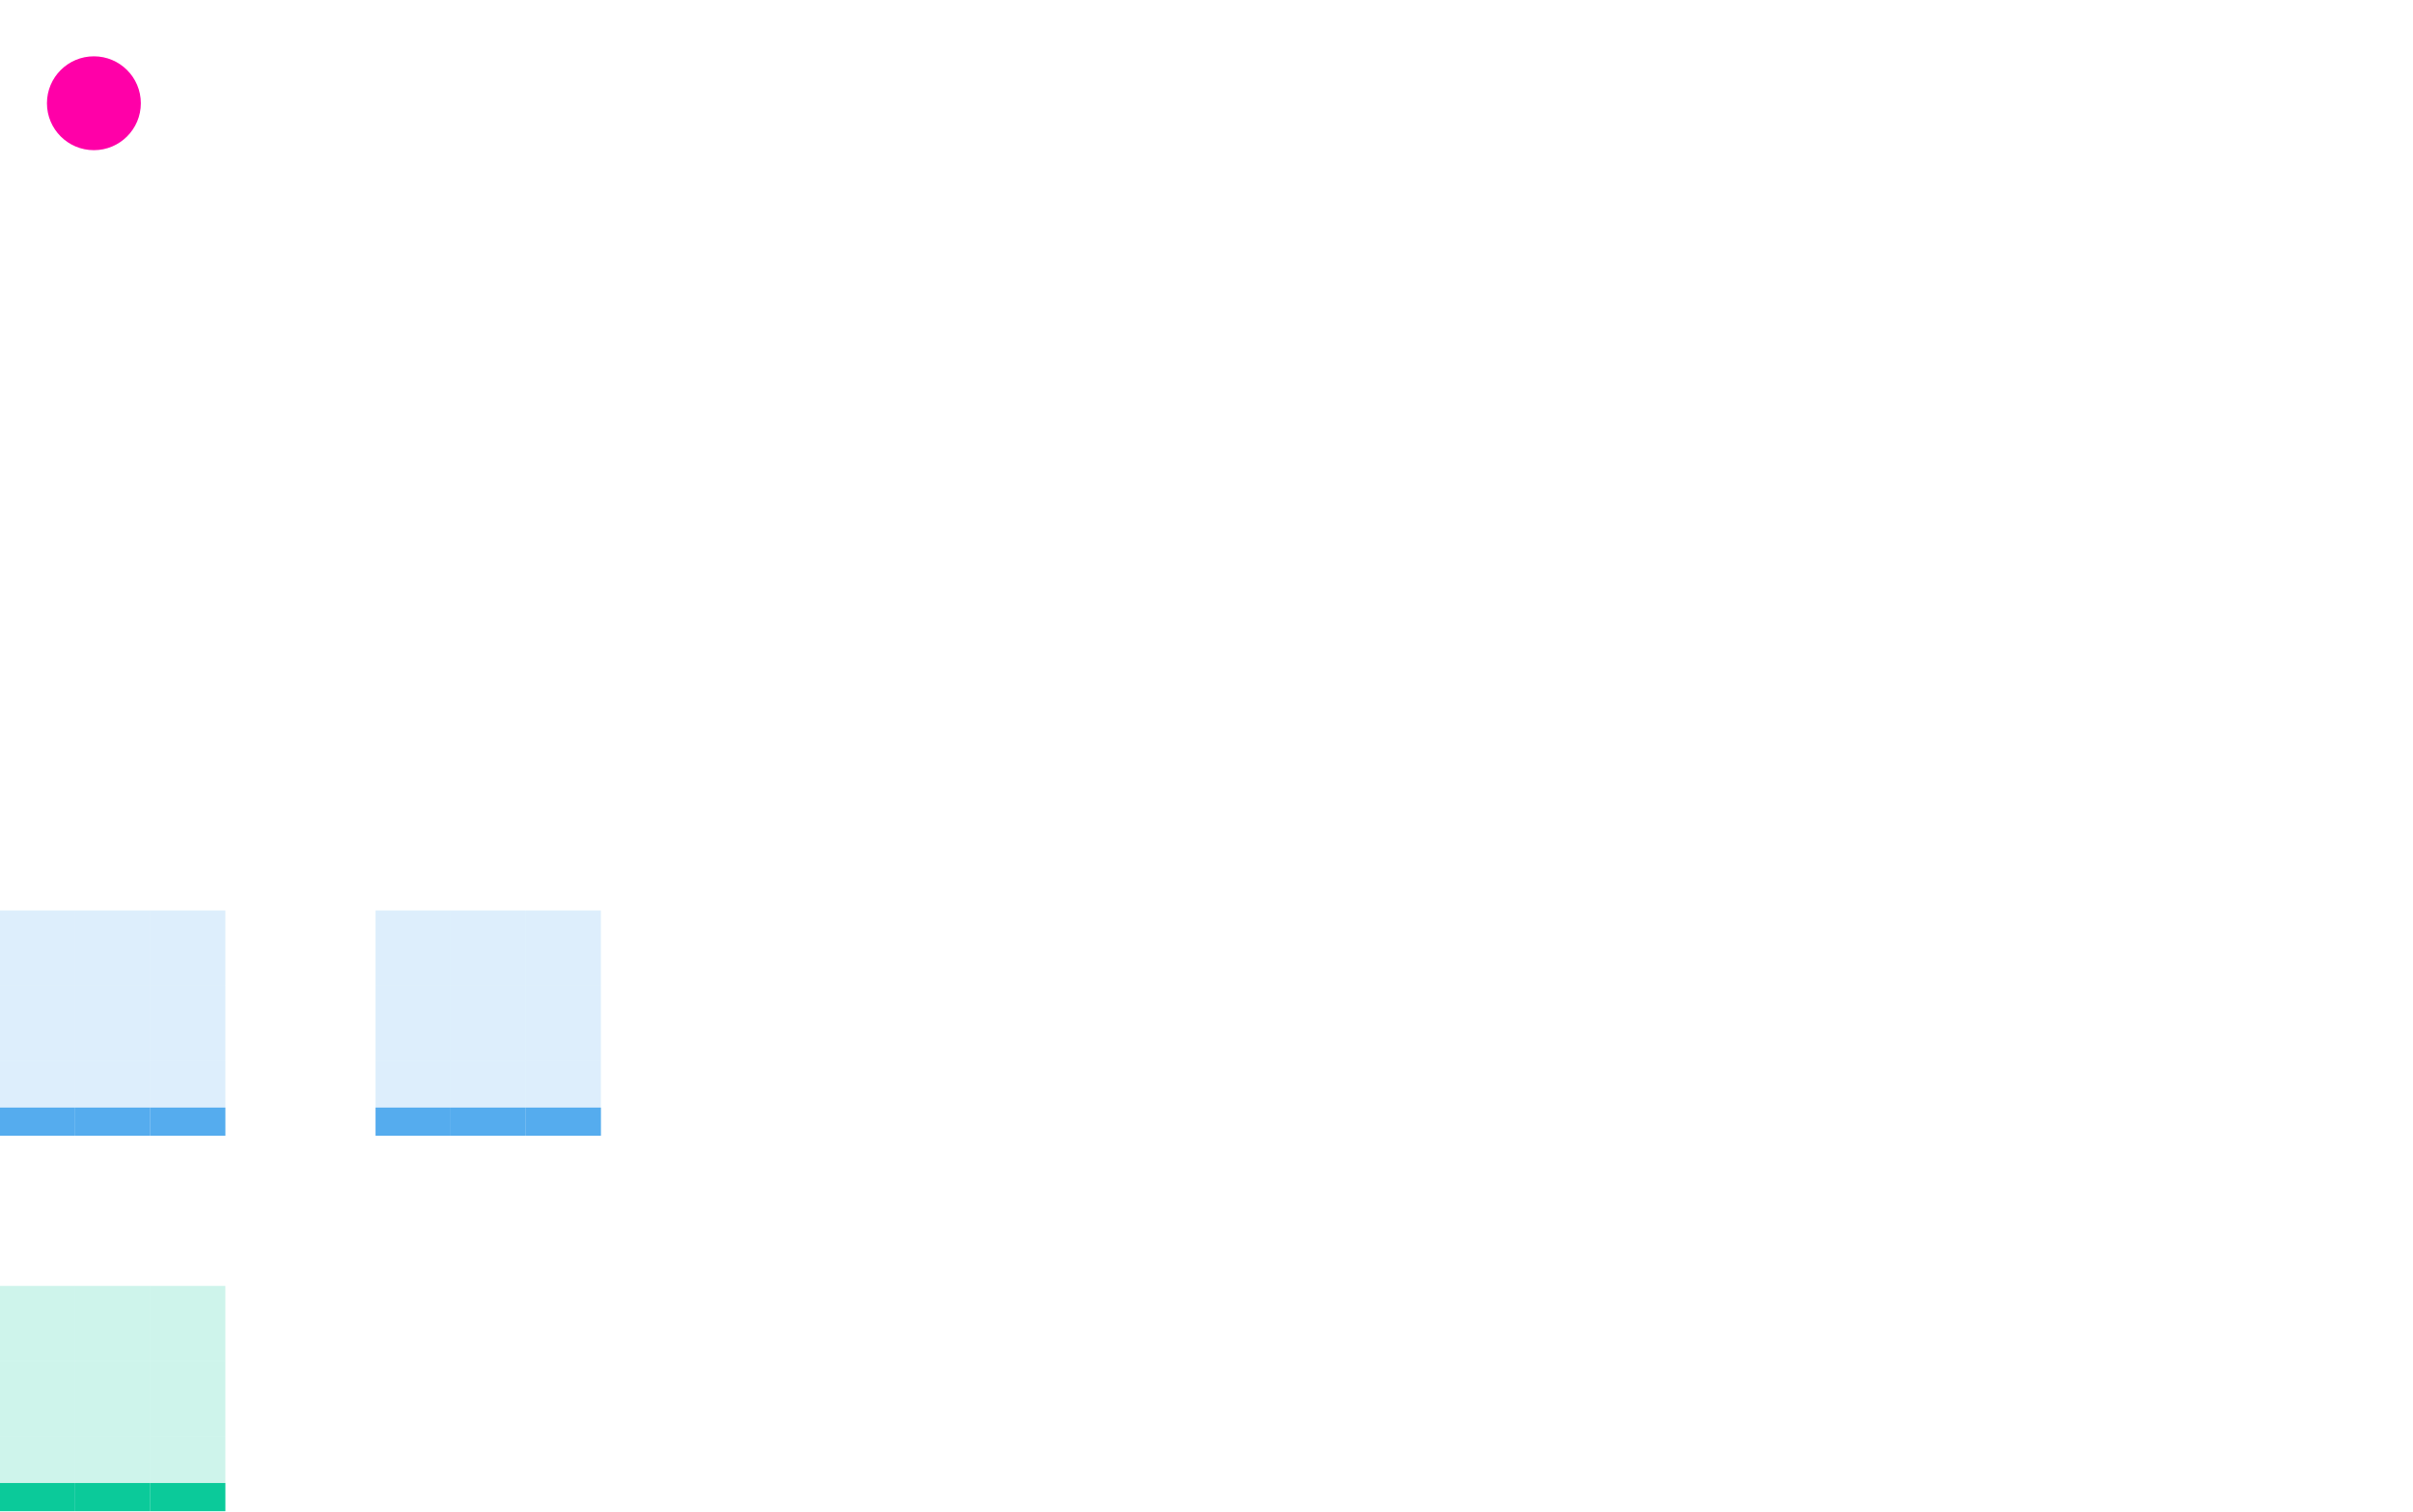
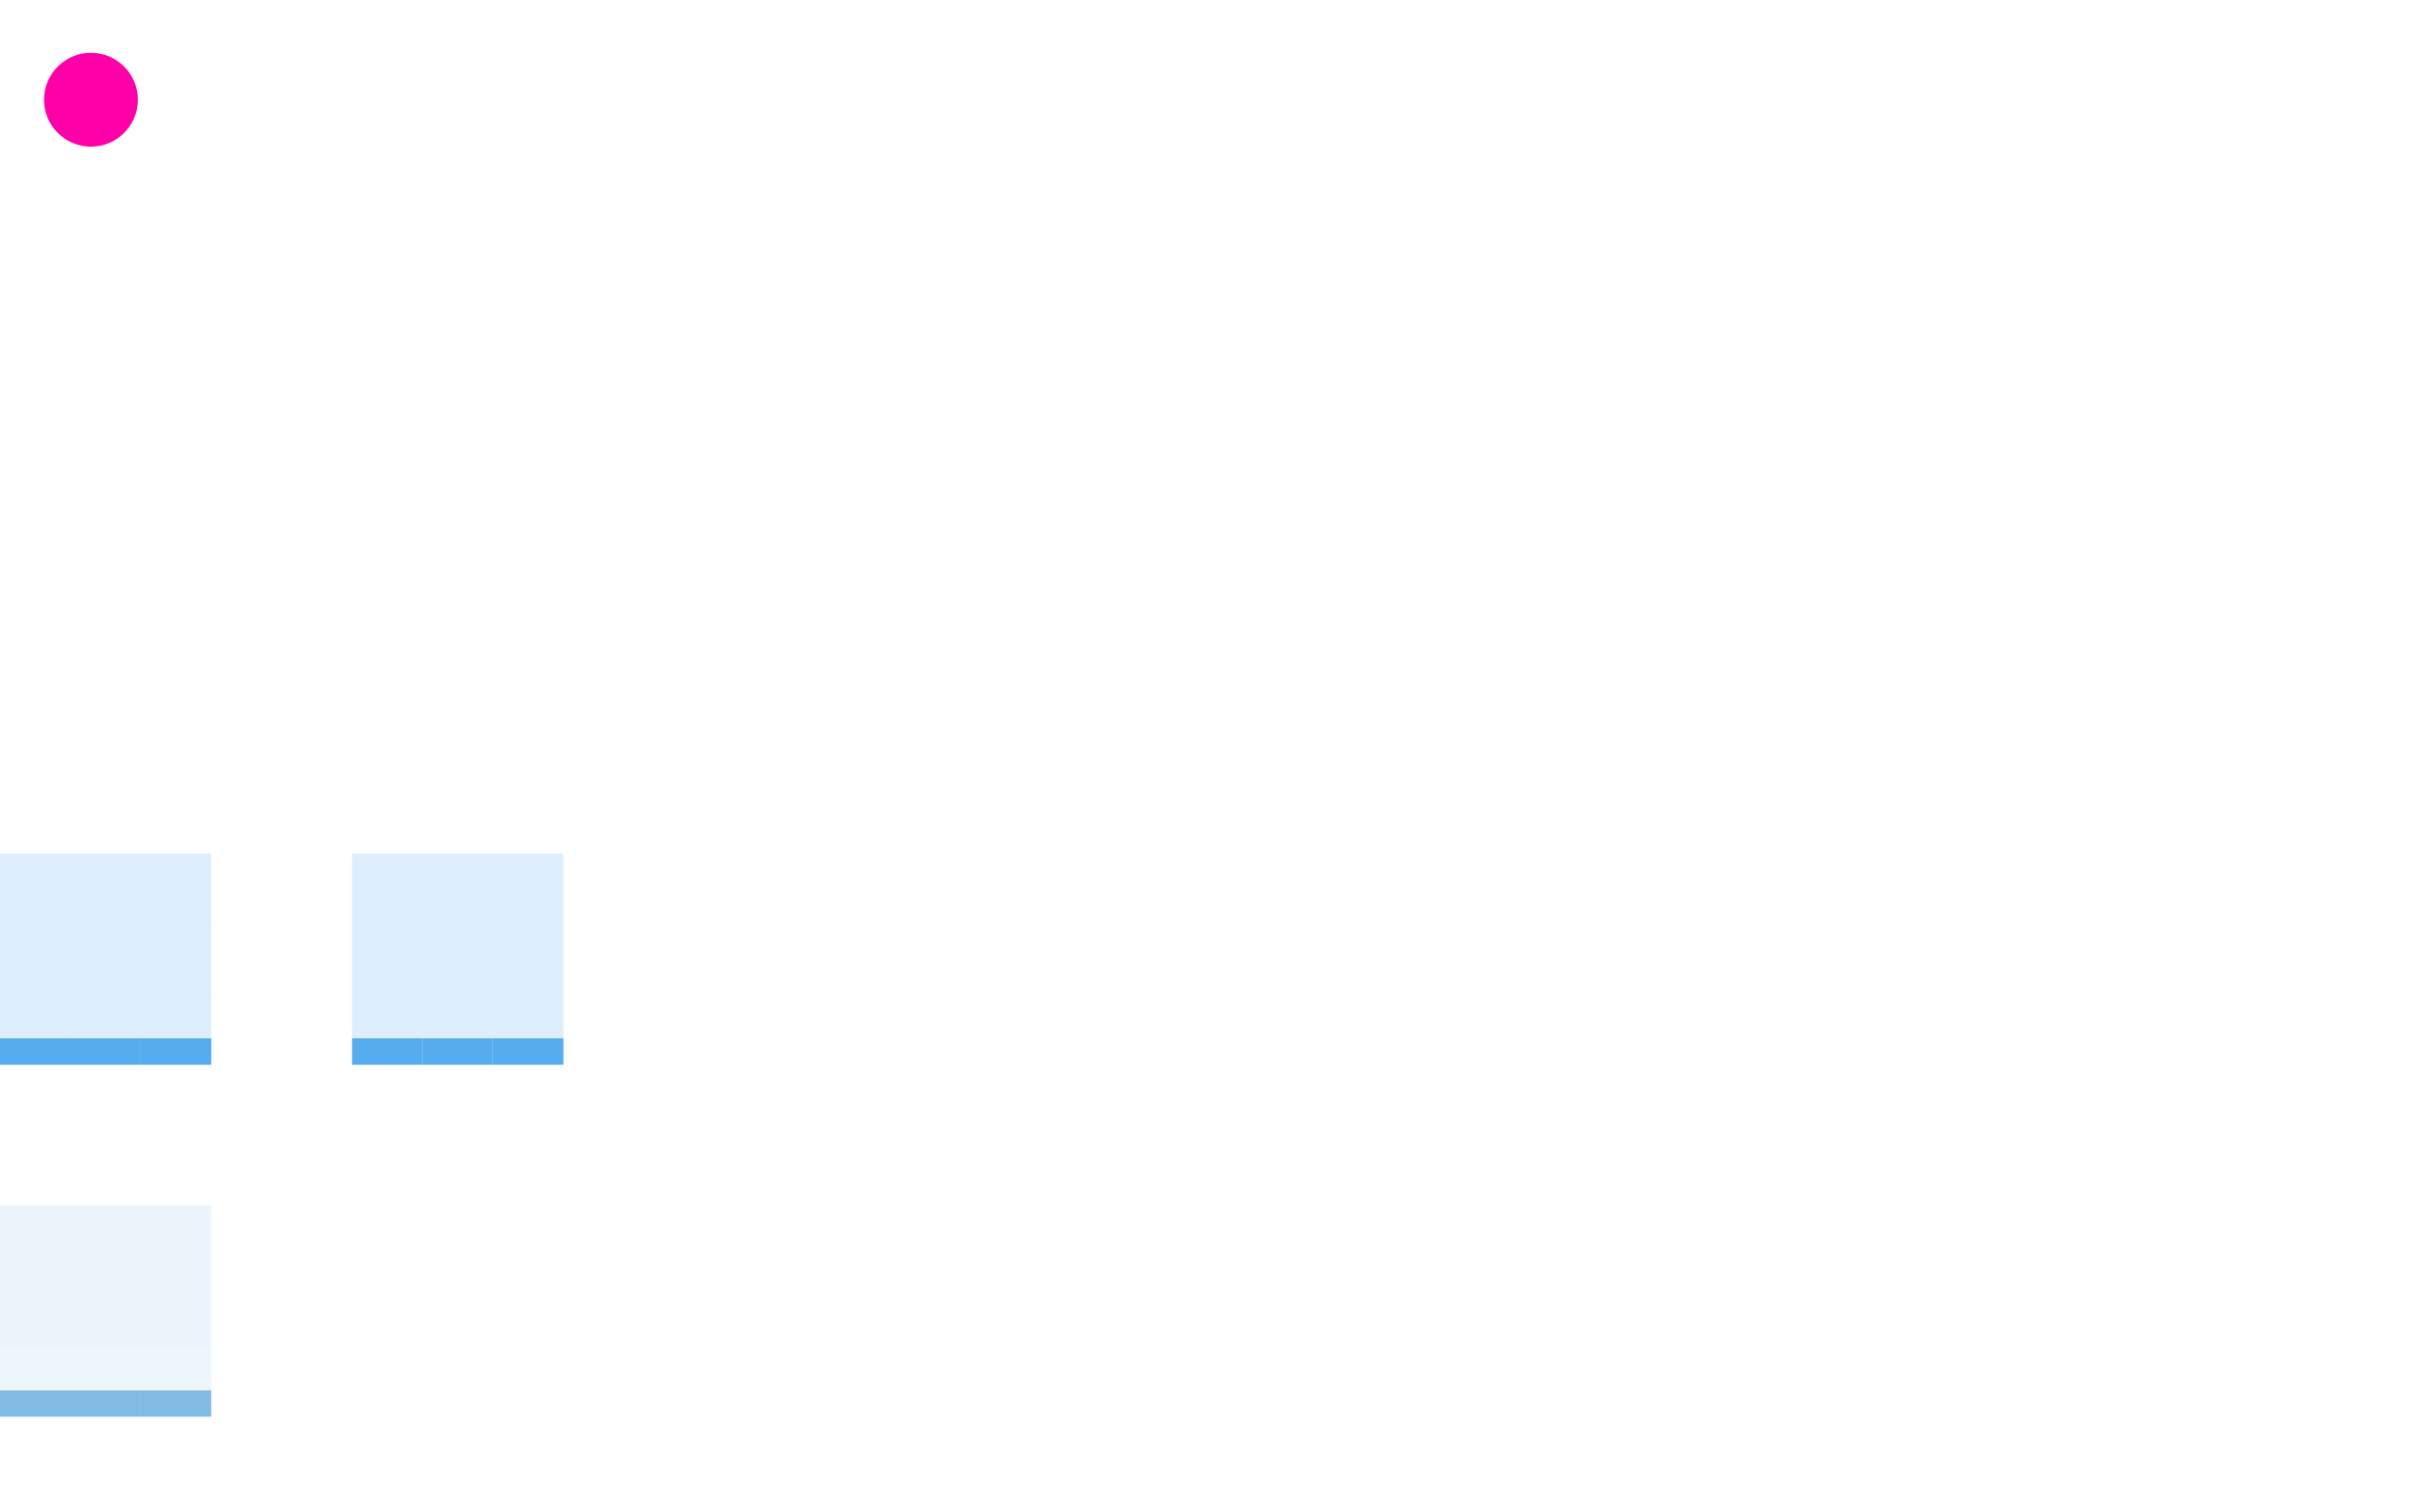
- <svg xmlns="http://www.w3.org/2000/svg" viewBox="0 0 257 161" id="svg" version="1.1" width="100%" height="100%">
-   <defs id="defs81">
-     <style id="current-color-scheme" type="text/css">
-       .ColorScheme-Text {
-         color:#404040;
-       }
-       .ColorScheme-Background{
-         color:#f2f2f2;
-       }
-       .ColorScheme-Highlight{
-         color:#4386f6;
-       }
-       .ColorScheme-ViewText {
-         color:#404040;
-       }
-       .ColorScheme-ViewBackground{
-         color:#f2f2f2;
-       }
-       .ColorScheme-ViewHover {
-         color:#4386f6;
-       }
-       .ColorScheme-ViewFocus{
-         color:#4386f6;
-       }
-       .ColorScheme-ButtonText {
-         color:#404040;
-       }
-       .ColorScheme-ButtonBackground{
-         color:#ffffff;
-       }
-       .ColorScheme-ButtonHover {
-         color:#66ccdd;
-       }
-       .ColorScheme-ButtonFocus{
-         color:#66ccdd;
-       }
- </style>
-   </defs>
-   <rect style="fill:#ff00a8;fill-opacity:1;stroke:none" id="hint-tile-center" width="10" height="10" x="5" y="6" ry="5" />
-   <g id="normal-bottomleft">
-     <path id="rect3124" d="m 40,153 0,8 8,0 0,-8 -8,0 z" style="opacity:0;fill:#ff00a8;fill-opacity:1;stroke:none" />
-   </g>
-   <g id="normal-left">
-     <path style="opacity:0;fill:#ff00a8;fill-opacity:1;stroke:none" d="m 40,145 0,8 8,0 0,-8 -8,0 z" id="path3143" />
-   </g>
-   <g id="normal-topleft">
-     <path id="path3145" d="m 40,137 0,8 8,0 0,-8 -8,0 z" style="opacity:0;fill:#ff00a8;fill-opacity:1;stroke:none" />
-   </g>
-   <g id="normal-top">
-     <path style="opacity:0;fill:#ff00a8;fill-opacity:1;stroke:none" d="m 48,137 0,8 8,0 0,-8 -8,0 z" id="path3147" />
-   </g>
-   <g id="normal-topright">
-     <path id="path3149" d="m 56,137 0,8 8,0 0,-8 -8,0 z" style="opacity:0;fill:#ff00a8;fill-opacity:1;stroke:none" />
-   </g>
-   <g id="normal-right">
-     <path style="opacity:0;fill:#ff00a8;fill-opacity:1;stroke:none" d="m 56,145 0,8 8,0 0,-8 -8,0 z" id="path3151" />
-   </g>
-   <g id="normal-bottomright">
-     <path id="path3153" d="m 56,153 0,8 8,0 0,-8 -8,0 z" style="opacity:0;fill:#ff00a8;fill-opacity:1;stroke:none" />
-   </g>
-   <g id="normal-bottom">
-     <path style="opacity:0;fill:#ff00a8;fill-opacity:1;stroke:none" d="m 48,153 0,8 8,0 0,-8 -8,0 z" id="path3155" />
-   </g>
-   <g id="normal-center">
-     <path id="path3157" d="m 48,145 0,8 8,0 0,-8 -8,0 z" style="opacity:0;fill:#ff00a8;fill-opacity:1;stroke:none" />
-   </g>
-   <g id="hover-bottomleft">
-     <path style="opacity:0.2;fill:#0bca9a;fill-opacity:1;stroke:none" d="m 0,153 0,8 8,0 0,-8 -8,0 z" id="path3977" />
-     <path id="path4213" d="m 0,158 0,3 8,0 0,-3 z" style="opacity:1;fill:#0bca9a;fill-opacity:1;stroke:none" />
-   </g>
-   <g id="hover-left">
-     <path id="path3981" d="m 0,145 0,8 8,0 0,-8 -8,0 z" style="opacity:0.2;fill:#0bca9a;fill-opacity:1;stroke:none" />
-   </g>
-   <g id="hover-topleft">
-     <path style="opacity:0.2;fill:#0bca9a;fill-opacity:1;stroke:none" d="m 0,137 0,8 8,0 0,-8 -8,0 z" id="path3985" />
-   </g>
-   <g id="hover-top">
-     <path id="path3989" d="m 8,137 0,8 8,0 0,-8 -8,0 z" style="opacity:0.2;fill:#0bca9a;fill-opacity:1;stroke:none" />
-   </g>
-   <g id="hover-topright">
-     <path style="opacity:0.2;fill:#0bca9a;fill-opacity:1;stroke:none" d="m 16,137 0,8 8,0 0,-8 -8,0 z" id="path3993" />
-   </g>
-   <g id="hover-right">
-     <path id="path3997" d="m 16,145 0,8 8,0 0,-8 -8,0 z" style="opacity:0.2;fill:#0bca9a;fill-opacity:1;stroke:none" />
-   </g>
-   <g id="hover-bottomright">
-     <path style="opacity:0.2;fill:#0bca9a;fill-opacity:1;stroke:none" d="m 16,153 0,8 8,0 0,-8 -8,0 z" id="path4001" />
-     <path id="path4215" d="m 16,158 0,3 8,0 0,-3 z" style="opacity:1;fill:#0bca9a;fill-opacity:1;stroke:none" />
-   </g>
-   <g id="hover-bottom">
-     <path id="path4005" d="m 8,153 0,8 8,0 0,-8 -8,0 z" style="opacity:0.2;fill:#0bca9a;fill-opacity:1;stroke:none" />
-     <path style="opacity:1;fill:#0bca9a;fill-opacity:1;stroke:none" d="m 8,158 0,3 8,0 0,-3 z" id="path4217" />
-   </g>
-   <g id="hover-center">
-     <path style="opacity:0.2;fill:#0bca9a;fill-opacity:1;stroke:none" d="m 8,145 0,8 8,0 0,-8 -8,0 z" id="path4009" />
-   </g>
-   <g id="selected-bottomleft" transform="translate(0,-40)">
-     <path id="path4049" d="m 0,153 0,8 8,0 0,-8 -8,0 z" style="opacity:0.2;fill:#55acee;fill-opacity:1;stroke:none" />
-     <path style="opacity:1;fill:#55acee;fill-opacity:1;stroke:none" d="m 0,158 0,3 8,0 0,-3 z" id="path4219" />
-   </g>
-   <g id="selected-left" transform="translate(0,-40)">
-     <path style="opacity:0.2;fill:#55acee;fill-opacity:1;stroke:none" d="m 0,145 0,8 8,0 0,-8 -8,0 z" id="path4053" />
-   </g>
-   <g id="selected-topleft" transform="translate(0,-40)">
-     <path id="path4057" d="m 0,137 0,8 8,0 0,-8 -8,0 z" style="opacity:0.2;fill:#55acee;fill-opacity:1;stroke:none" />
-   </g>
-   <g id="selected-top" transform="translate(0,-40)">
-     <path style="opacity:0.2;fill:#55acee;fill-opacity:1;stroke:none" d="m 8,137 0,8 8,0 0,-8 -8,0 z" id="path4061" />
-   </g>
-   <g id="selected-topright" transform="translate(0,-40)">
-     <path id="path4065" d="m 16,137 0,8 8,0 0,-8 -8,0 z" style="opacity:0.2;fill:#55acee;fill-opacity:1;stroke:none" />
-   </g>
-   <g id="selected-right" transform="translate(0,-40)">
-     <path style="opacity:0.2;fill:#55acee;fill-opacity:1;stroke:none" d="m 16,145 0,8 8,0 0,-8 -8,0 z" id="path4069" />
-   </g>
-   <g id="selected-bottomright" transform="translate(0,-40)">
-     <path id="path4073" d="m 16,153 0,8 8,0 0,-8 -8,0 z" style="opacity:0.2;fill:#55acee;fill-opacity:1;stroke:none" />
-     <path style="opacity:1;fill:#55acee;fill-opacity:1;stroke:none" d="m 16,158 0,3 8,0 0,-3 z" id="path4221" />
-   </g>
-   <g id="selected-bottom" transform="translate(0,-40)">
-     <path style="opacity:0.2;fill:#55acee;fill-opacity:1;stroke:none" d="m 8,153 0,8 8,0 0,-8 -8,0 z" id="path4077" />
-     <path id="path4223" d="m 8,158 0,3 8,0 0,-3 z" style="opacity:1;fill:#55acee;fill-opacity:1;stroke:none" />
-   </g>
-   <g id="selected-center" transform="translate(0,-40)">
-     <path id="path4081" d="m 8,145 0,8 8,0 0,-8 -8,0 z" style="opacity:0.2;fill:#55acee;fill-opacity:1;stroke:none" />
-   </g>
-   <g transform="translate(40,-40)" id="selected+hover-bottomleft">
-     <path style="opacity:0.2;fill:#55acee;fill-opacity:1;stroke:none" d="m 0,153 0,8 8,0 0,-8 -8,0 z" id="path4085" />
-     <path id="path4207" d="m 0,158 0,3 8,0 0,-3 z" style="opacity:1;fill:#55acee;fill-opacity:1;stroke:none" />
-   </g>
-   <g transform="translate(40,-40)" id="selected+hover-left">
-     <path id="path4089" d="m 0,145 0,8 8,0 0,-8 -8,0 z" style="opacity:0.2;fill:#55acee;fill-opacity:1;stroke:none" />
-   </g>
-   <g transform="translate(40,-40)" id="selected+hover-topleft">
-     <path style="opacity:0.2;fill:#55acee;fill-opacity:1;stroke:none" d="m 0,137 0,8 8,0 0,-8 -8,0 z" id="path4093" />
-   </g>
-   <g transform="translate(40,-40)" id="selected+hover-top">
-     <path id="path4097" d="m 8,137 0,8 8,0 0,-8 -8,0 z" style="opacity:0.2;fill:#55acee;fill-opacity:1;stroke:none" />
-   </g>
-   <g transform="translate(40,-40)" id="selected+hover-topright">
-     <path style="opacity:0.2;fill:#55acee;fill-opacity:1;stroke:none" d="m 16,137 0,8 8,0 0,-8 -8,0 z" id="path4101" />
-   </g>
-   <g transform="translate(40,-40)" id="selected+hover-right">
-     <path id="path4105" d="m 16,145 0,8 8,0 0,-8 -8,0 z" style="opacity:0.2;fill:#55acee;fill-opacity:1;stroke:none" />
-   </g>
-   <g transform="translate(40,-40)" id="selected+hover-bottomright">
-     <path style="opacity:0.2;fill:#55acee;fill-opacity:1;stroke:none" d="m 16,153 0,8 8,0 0,-8 -8,0 z" id="path4109" />
-     <path id="path4209" d="m 16,158 0,3 8,0 0,-3 z" style="opacity:1;fill:#55acee;fill-opacity:1;stroke:none" />
-   </g>
-   <g transform="translate(40,-40)" id="selected+hover-bottom">
-     <path id="path4113" d="m 8,153 0,8 8,0 0,-8 -8,0 z" style="opacity:0.2;fill:#55acee;fill-opacity:1;stroke:none" />
-     <path style="opacity:1;fill:#55acee;fill-opacity:1;stroke:none" d="m 8,158 0,3 8,0 0,-3 z" id="path4211" />
-   </g>
-   <g transform="translate(40,-40)" id="selected+hover-center">
-     <path style="opacity:0.2;fill:#55acee;fill-opacity:1;stroke:none" d="m 8,145 0,8 8,0 0,-8 -8,0 z" id="path4117" />
+ <svg xmlns="http://www.w3.org/2000/svg" width="205.6pt" height="128.8pt">
+   <defs />
+   <g id="layer0">
+     <rect id="hint-tile-center" transform="translate(5, 6)" fill="#ff00a8" width="8pt" height="8pt" rx="4pt" ry="4pt" />
+     <g id="normal-bottomleft" transform="translate(39.375, 152.375)" fill="none">
+       <path id="rect3124" transform="translate(0.625, 0.625)" fill="#ff00a8" opacity="0" d="M0 0L0 8L8 8L8 0Z" />
+     </g>
+     <g id="normal-left" transform="translate(39.375, 144.375)" fill="none">
+       <path id="path3143" transform="translate(0.625, 0.625)" fill="#ff00a8" opacity="0" d="M0 0L0 8L8 8L8 0Z" />
+     </g>
+     <g id="normal-topleft" transform="translate(39.375, 136.375)" fill="none">
+       <path id="path3145" transform="translate(0.625, 0.625)" fill="#ff00a8" opacity="0" d="M0 0L0 8L8 8L8 0Z" />
+     </g>
+     <g id="normal-top" transform="translate(47.375, 136.375)" fill="none">
+       <path id="path3147" transform="translate(0.625, 0.625)" fill="#ff00a8" opacity="0" d="M0 0L0 8L8 8L8 0Z" />
+     </g>
+     <g id="normal-topright" transform="translate(55.375, 136.375)" fill="none">
+       <path id="path3149" transform="translate(0.625, 0.625)" fill="#ff00a8" opacity="0" d="M0 0L0 8L8 8L8 0Z" />
+     </g>
+     <g id="normal-right" transform="translate(55.375, 144.375)" fill="none">
+       <path id="path3151" transform="translate(0.625, 0.625)" fill="#ff00a8" opacity="0" d="M0 0L0 8L8 8L8 0Z" />
+     </g>
+     <g id="normal-bottomright" transform="translate(55.375, 152.375)" fill="none">
+       <path id="path3153" transform="translate(0.625, 0.625)" fill="#ff00a8" opacity="0" d="M0 0L0 8L8 8L8 0Z" />
+     </g>
+     <g id="normal-bottom" transform="translate(47.375, 152.375)" fill="none">
+       <path id="path3155" transform="translate(0.625, 0.625)" fill="#ff00a8" opacity="0" d="M0 0L0 8L8 8L8 0Z" />
+     </g>
+     <g id="normal-center" transform="translate(47.375, 144.375)" fill="none">
+       <path id="path3157" transform="translate(0.625, 0.625)" fill="#ff00a8" opacity="0" d="M0 0L0 8L8 8L8 0Z" />
+     </g>
+     <g id="hover-bottomleft" transform="translate(-0.625, 152.375)" fill="none">
+       <path id="path3977" transform="translate(0.625, 0.625)" fill="#0a7dca" fill-opacity="0.333" opacity="0.2" d="M0 0L0 8L8 8L8 0Z" />
+       <path id="path4213" transform="translate(0.625, 5.625)" fill="#0a7dca" fill-opacity="0.475" d="M0 0L0 3L8 3L8 0Z" />
+     </g>
+     <g id="hover-left" transform="translate(-0.625, 144.375)" fill="none">
+       <path id="path3981" transform="translate(0.625, 0.625)" fill="#0a73ca" fill-opacity="0.388" opacity="0.2" d="M0 0L0 8L8 8L8 0Z" />
+     </g>
+     <g id="hover-topleft" transform="translate(-0.625, 136.375)" fill="none">
+       <path id="path3985" transform="translate(0.625, 0.625)" fill="#0a73ca" fill-opacity="0.388" opacity="0.2" d="M0 0L0 8L8 8L8 0Z" />
+     </g>
+     <g id="hover-top" transform="translate(7.375, 136.375)" fill="none">
+       <path id="path3989" transform="translate(0.625, 0.625)" fill="#0a73ca" fill-opacity="0.388" opacity="0.2" d="M0 0L0 8L8 8L8 0Z" />
+     </g>
+     <g id="hover-topright" transform="translate(15.375, 136.375)" fill="none">
+       <path id="path3993" transform="translate(0.625, 0.625)" fill="#0a73ca" fill-opacity="0.388" opacity="0.2" d="M0 0L0 8L8 8L8 0Z" />
+     </g>
+     <g id="hover-right" transform="translate(15.375, 144.375)" fill="none">
+       <path id="path3997" transform="translate(0.625, 0.625)" fill="#0a73ca" fill-opacity="0.388" opacity="0.2" d="M0 0L0 8L8 8L8 0Z" />
+     </g>
+     <g id="hover-bottomright" transform="translate(15.375, 152.375)" fill="none">
+       <path id="path4001" transform="translate(0.625, 0.625)" fill="#0a7dca" fill-opacity="0.333" opacity="0.2" d="M0 0L0 8L8 8L8 0Z" />
+       <path id="path4215" transform="translate(0.625, 5.625)" fill="#0a7dca" fill-opacity="0.475" d="M0 0L0 3L8 3L8 0Z" />
+     </g>
+     <g id="hover-bottom" transform="translate(7.375, 152.375)" fill="none">
+       <path id="path4005" transform="translate(0.625, 0.625)" fill="#0a7dca" fill-opacity="0.333" opacity="0.2" d="M0 0L0 8L8 8L8 0Z" />
+       <path id="path4217" transform="translate(0.625, 5.625)" fill="#0a7dca" fill-opacity="0.475" d="M0 0L0 3L8 3L8 0Z" />
+     </g>
+     <g id="hover-center" transform="translate(7.375, 144.375)" fill="none">
+       <path id="path4009" transform="translate(0.625, 0.625)" fill="#0a73ca" fill-opacity="0.388" opacity="0.2" d="M0 0L0 8L8 8L8 0Z" />
+     </g>
+     <g id="selected-bottomleft" transform="translate(-0.625, 112.375)" fill="none">
+       <path id="path4049" transform="translate(0.625, 0.625)" fill="#55acee" opacity="0.2" d="M0 0L0 8L8 8L8 0Z" />
+       <path id="path4219" transform="translate(0.625, 5.625)" fill="#55acee" d="M0 0L0 3L8 3L8 0Z" />
+     </g>
+     <g id="selected-left" transform="translate(-0.625, 104.375)" fill="none">
+       <path id="path4053" transform="translate(0.625, 0.625)" fill="#55acee" opacity="0.2" d="M0 0L0 8L8 8L8 0Z" />
+     </g>
+     <g id="selected-topleft" transform="translate(-0.625, 96.375)" fill="none">
+       <path id="path4057" transform="translate(0.625, 0.625)" fill="#55acee" opacity="0.2" d="M0 0L0 8L8 8L8 0Z" />
+     </g>
+     <g id="selected-top" transform="translate(7.375, 96.375)" fill="none">
+       <path id="path4061" transform="translate(0.625, 0.625)" fill="#55acee" opacity="0.2" d="M0 0L0 8L8 8L8 0Z" />
+     </g>
+     <g id="selected-topright" transform="translate(15.375, 96.375)" fill="none">
+       <path id="path4065" transform="translate(0.625, 0.625)" fill="#55acee" opacity="0.2" d="M0 0L0 8L8 8L8 0Z" />
+     </g>
+     <g id="selected-right" transform="translate(15.375, 104.375)" fill="none">
+       <path id="path4069" transform="translate(0.625, 0.625)" fill="#55acee" opacity="0.2" d="M0 0L0 8L8 8L8 0Z" />
+     </g>
+     <g id="selected-bottomright" transform="translate(15.375, 112.375)" fill="none">
+       <path id="path4073" transform="translate(0.625, 0.625)" fill="#55acee" opacity="0.2" d="M0 0L0 8L8 8L8 0Z" />
+       <path id="path4221" transform="translate(0.625, 5.625)" fill="#55acee" d="M0 0L0 3L8 3L8 0Z" />
+     </g>
+     <g id="selected-bottom" transform="translate(7.375, 112.375)" fill="none">
+       <path id="path4077" transform="translate(0.625, 0.625)" fill="#55acee" opacity="0.2" d="M0 0L0 8L8 8L8 0Z" />
+       <path id="path4223" transform="translate(0.625, 5.625)" fill="#55acee" d="M0 0L0 3L8 3L8 0Z" />
+     </g>
+     <g id="selected-center" transform="translate(7.375, 104.375)" fill="none">
+       <path id="path4081" transform="translate(0.625, 0.625)" fill="#55acee" opacity="0.2" d="M0 0L0 8L8 8L8 0Z" />
+     </g>
+     <g id="selected+hover-bottomleft" transform="translate(39.375, 112.375)" fill="none">
+       <path id="path4085" transform="translate(0.625, 0.625)" fill="#55acee" opacity="0.2" d="M0 0L0 8L8 8L8 0Z" />
+       <path id="path4207" transform="translate(0.625, 5.625)" fill="#55acee" d="M0 0L0 3L8 3L8 0Z" />
+     </g>
+     <g id="selected+hover-left" transform="translate(39.375, 104.375)" fill="none">
+       <path id="path4089" transform="translate(0.625, 0.625)" fill="#55acee" opacity="0.2" d="M0 0L0 8L8 8L8 0Z" />
+     </g>
+     <g id="selected+hover-topleft" transform="translate(39.375, 96.375)" fill="none">
+       <path id="path4093" transform="translate(0.625, 0.625)" fill="#55acee" opacity="0.2" d="M0 0L0 8L8 8L8 0Z" />
+     </g>
+     <g id="selected+hover-top" transform="translate(47.375, 96.375)" fill="none">
+       <path id="path4097" transform="translate(0.625, 0.625)" fill="#55acee" opacity="0.2" d="M0 0L0 8L8 8L8 0Z" />
+     </g>
+     <g id="selected+hover-topright" transform="translate(55.375, 96.375)" fill="none">
+       <path id="path4101" transform="translate(0.625, 0.625)" fill="#55acee" opacity="0.2" d="M0 0L0 8L8 8L8 0Z" />
+     </g>
+     <g id="selected+hover-right" transform="translate(55.375, 104.375)" fill="none">
+       <path id="path4105" transform="translate(0.625, 0.625)" fill="#55acee" opacity="0.2" d="M0 0L0 8L8 8L8 0Z" />
+     </g>
+     <g id="selected+hover-bottomright" transform="translate(55.375, 112.375)" fill="none">
+       <path id="path4109" transform="translate(0.625, 0.625)" fill="#55acee" opacity="0.2" d="M0 0L0 8L8 8L8 0Z" />
+       <path id="path4209" transform="translate(0.625, 5.625)" fill="#55acee" d="M0 0L0 3L8 3L8 0Z" />
+     </g>
+     <g id="selected+hover-bottom" transform="translate(47.375, 112.375)" fill="none">
+       <path id="path4113" transform="translate(0.625, 0.625)" fill="#55acee" opacity="0.2" d="M0 0L0 8L8 8L8 0Z" />
+       <path id="path4211" transform="translate(0.625, 5.625)" fill="#55acee" d="M0 0L0 3L8 3L8 0Z" />
+     </g>
+     <g id="selected+hover-center" transform="translate(47.375, 104.375)" fill="none">
+       <path id="path4117" transform="translate(0.625, 0.625)" fill="#55acee" opacity="0.2" d="M0 0L0 8L8 8L8 0Z" />
+     </g>
  </g>
</svg>
